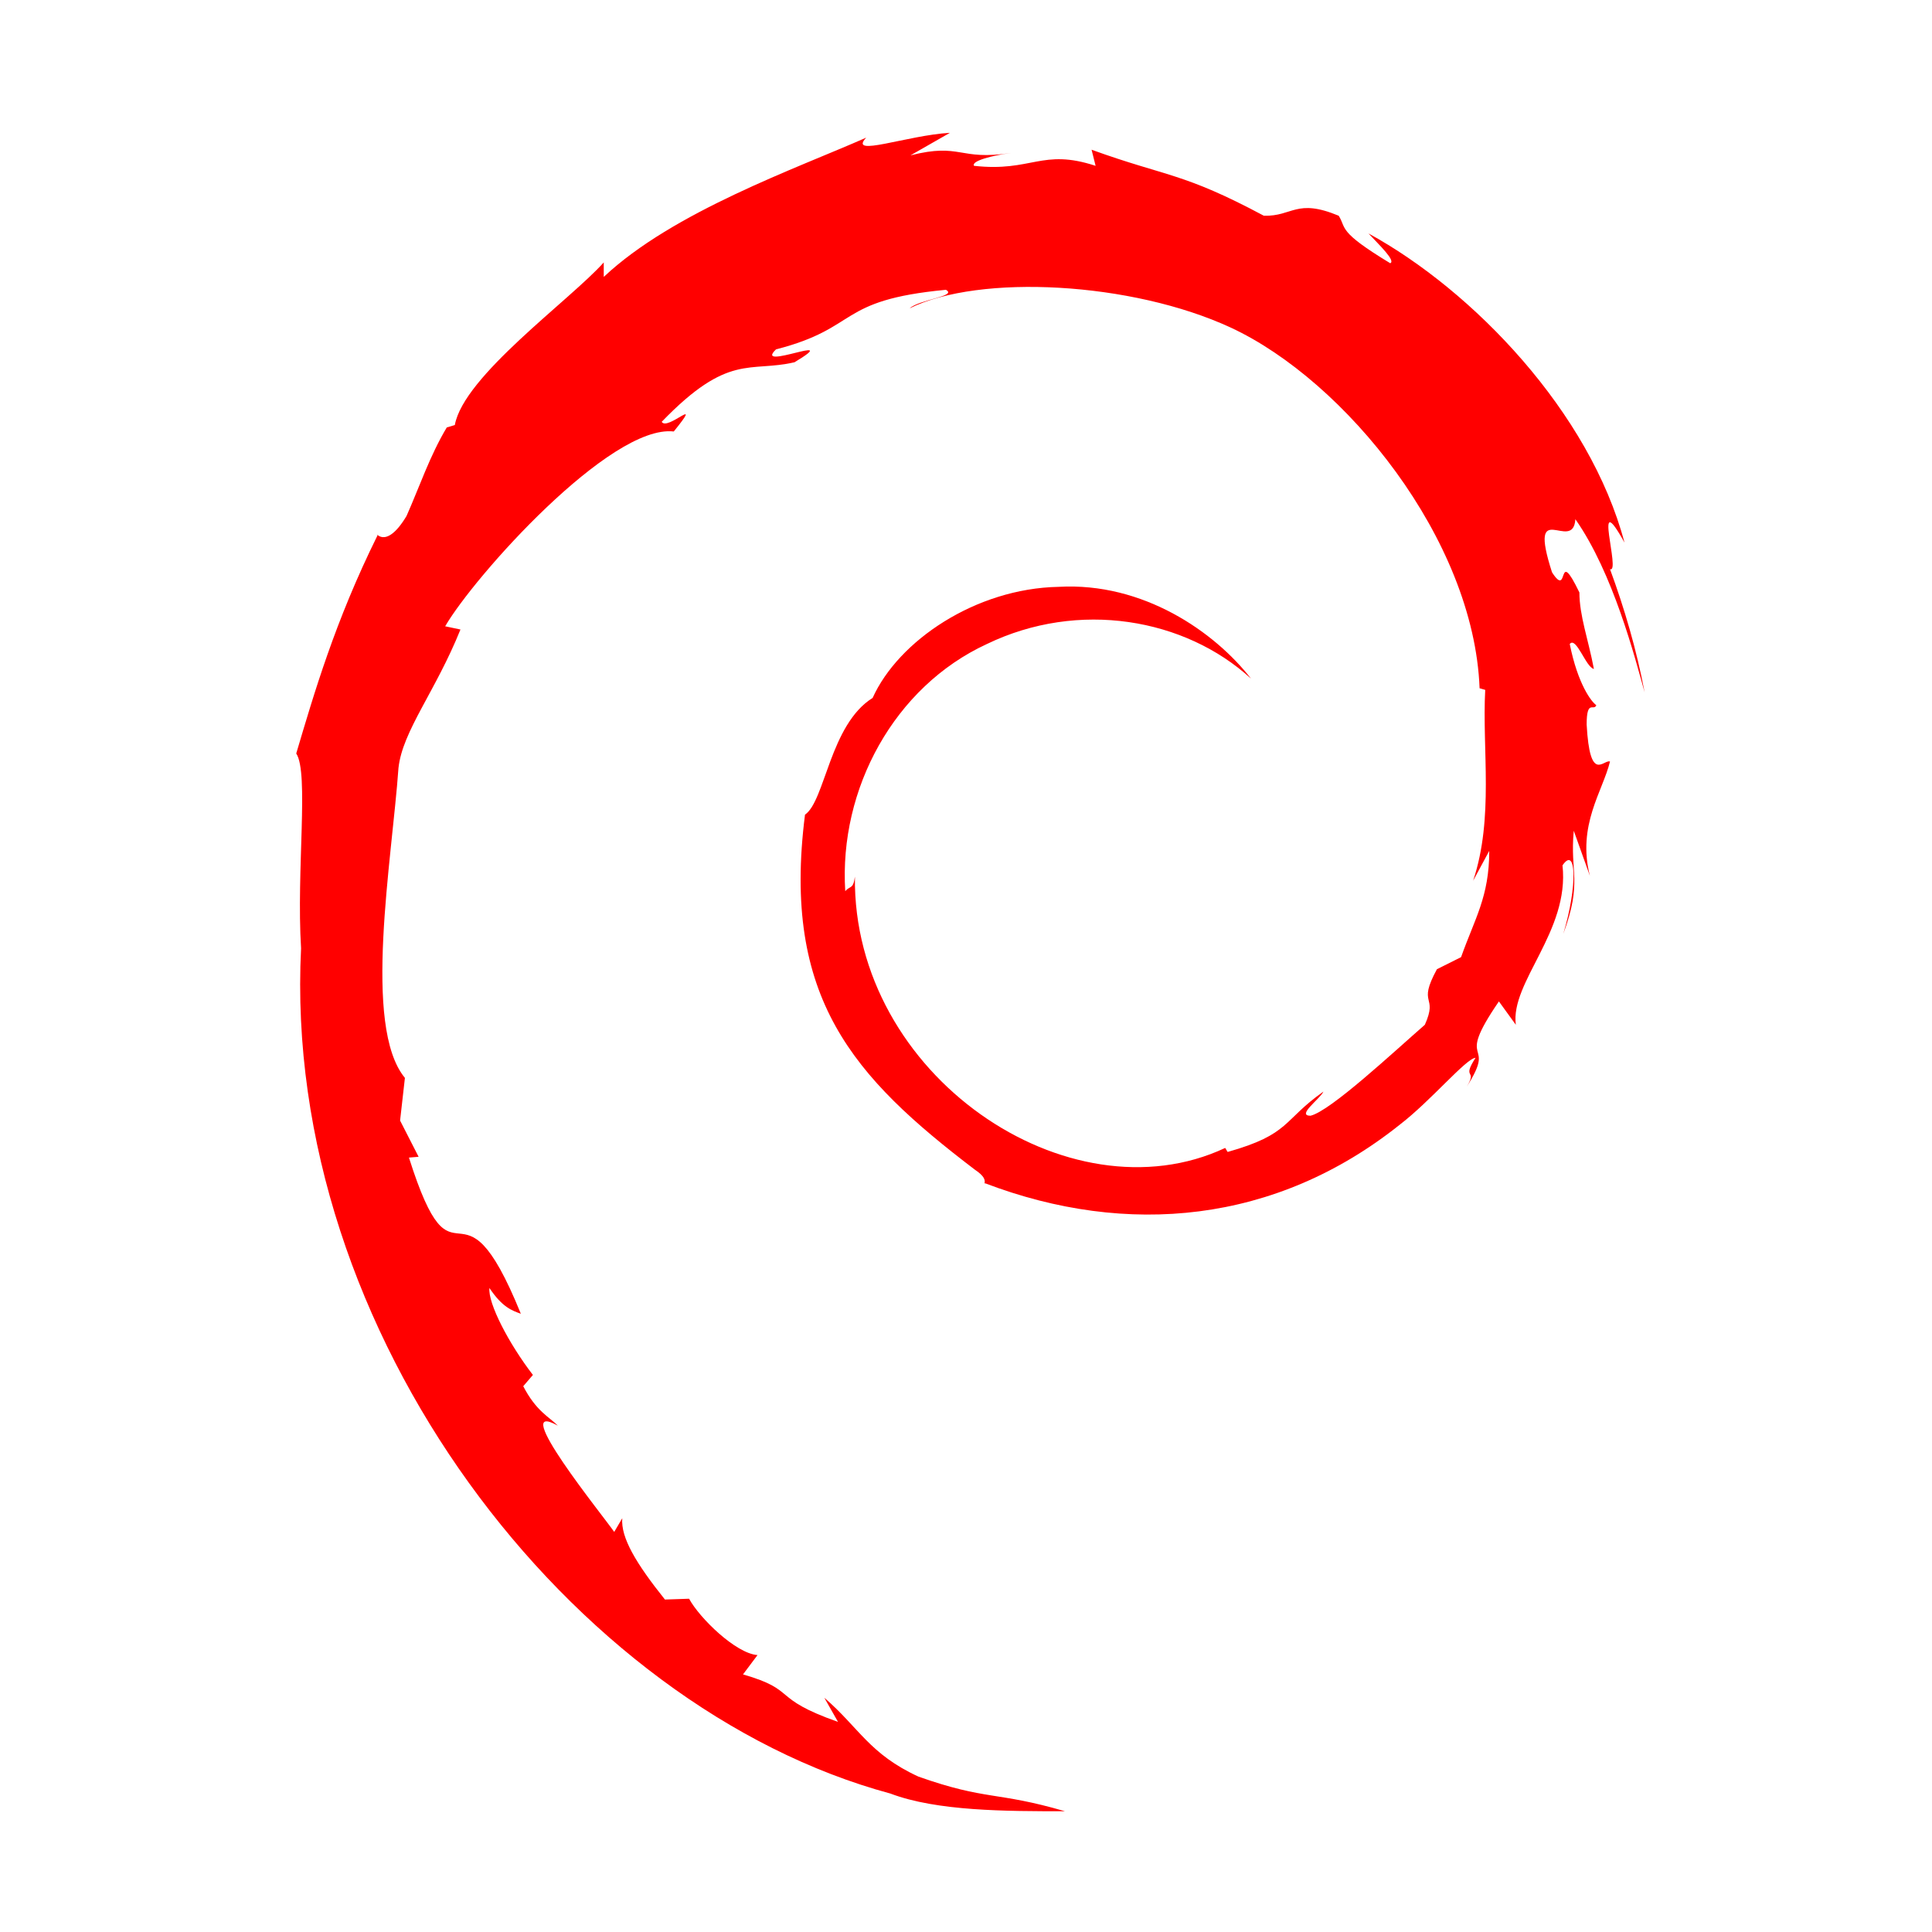
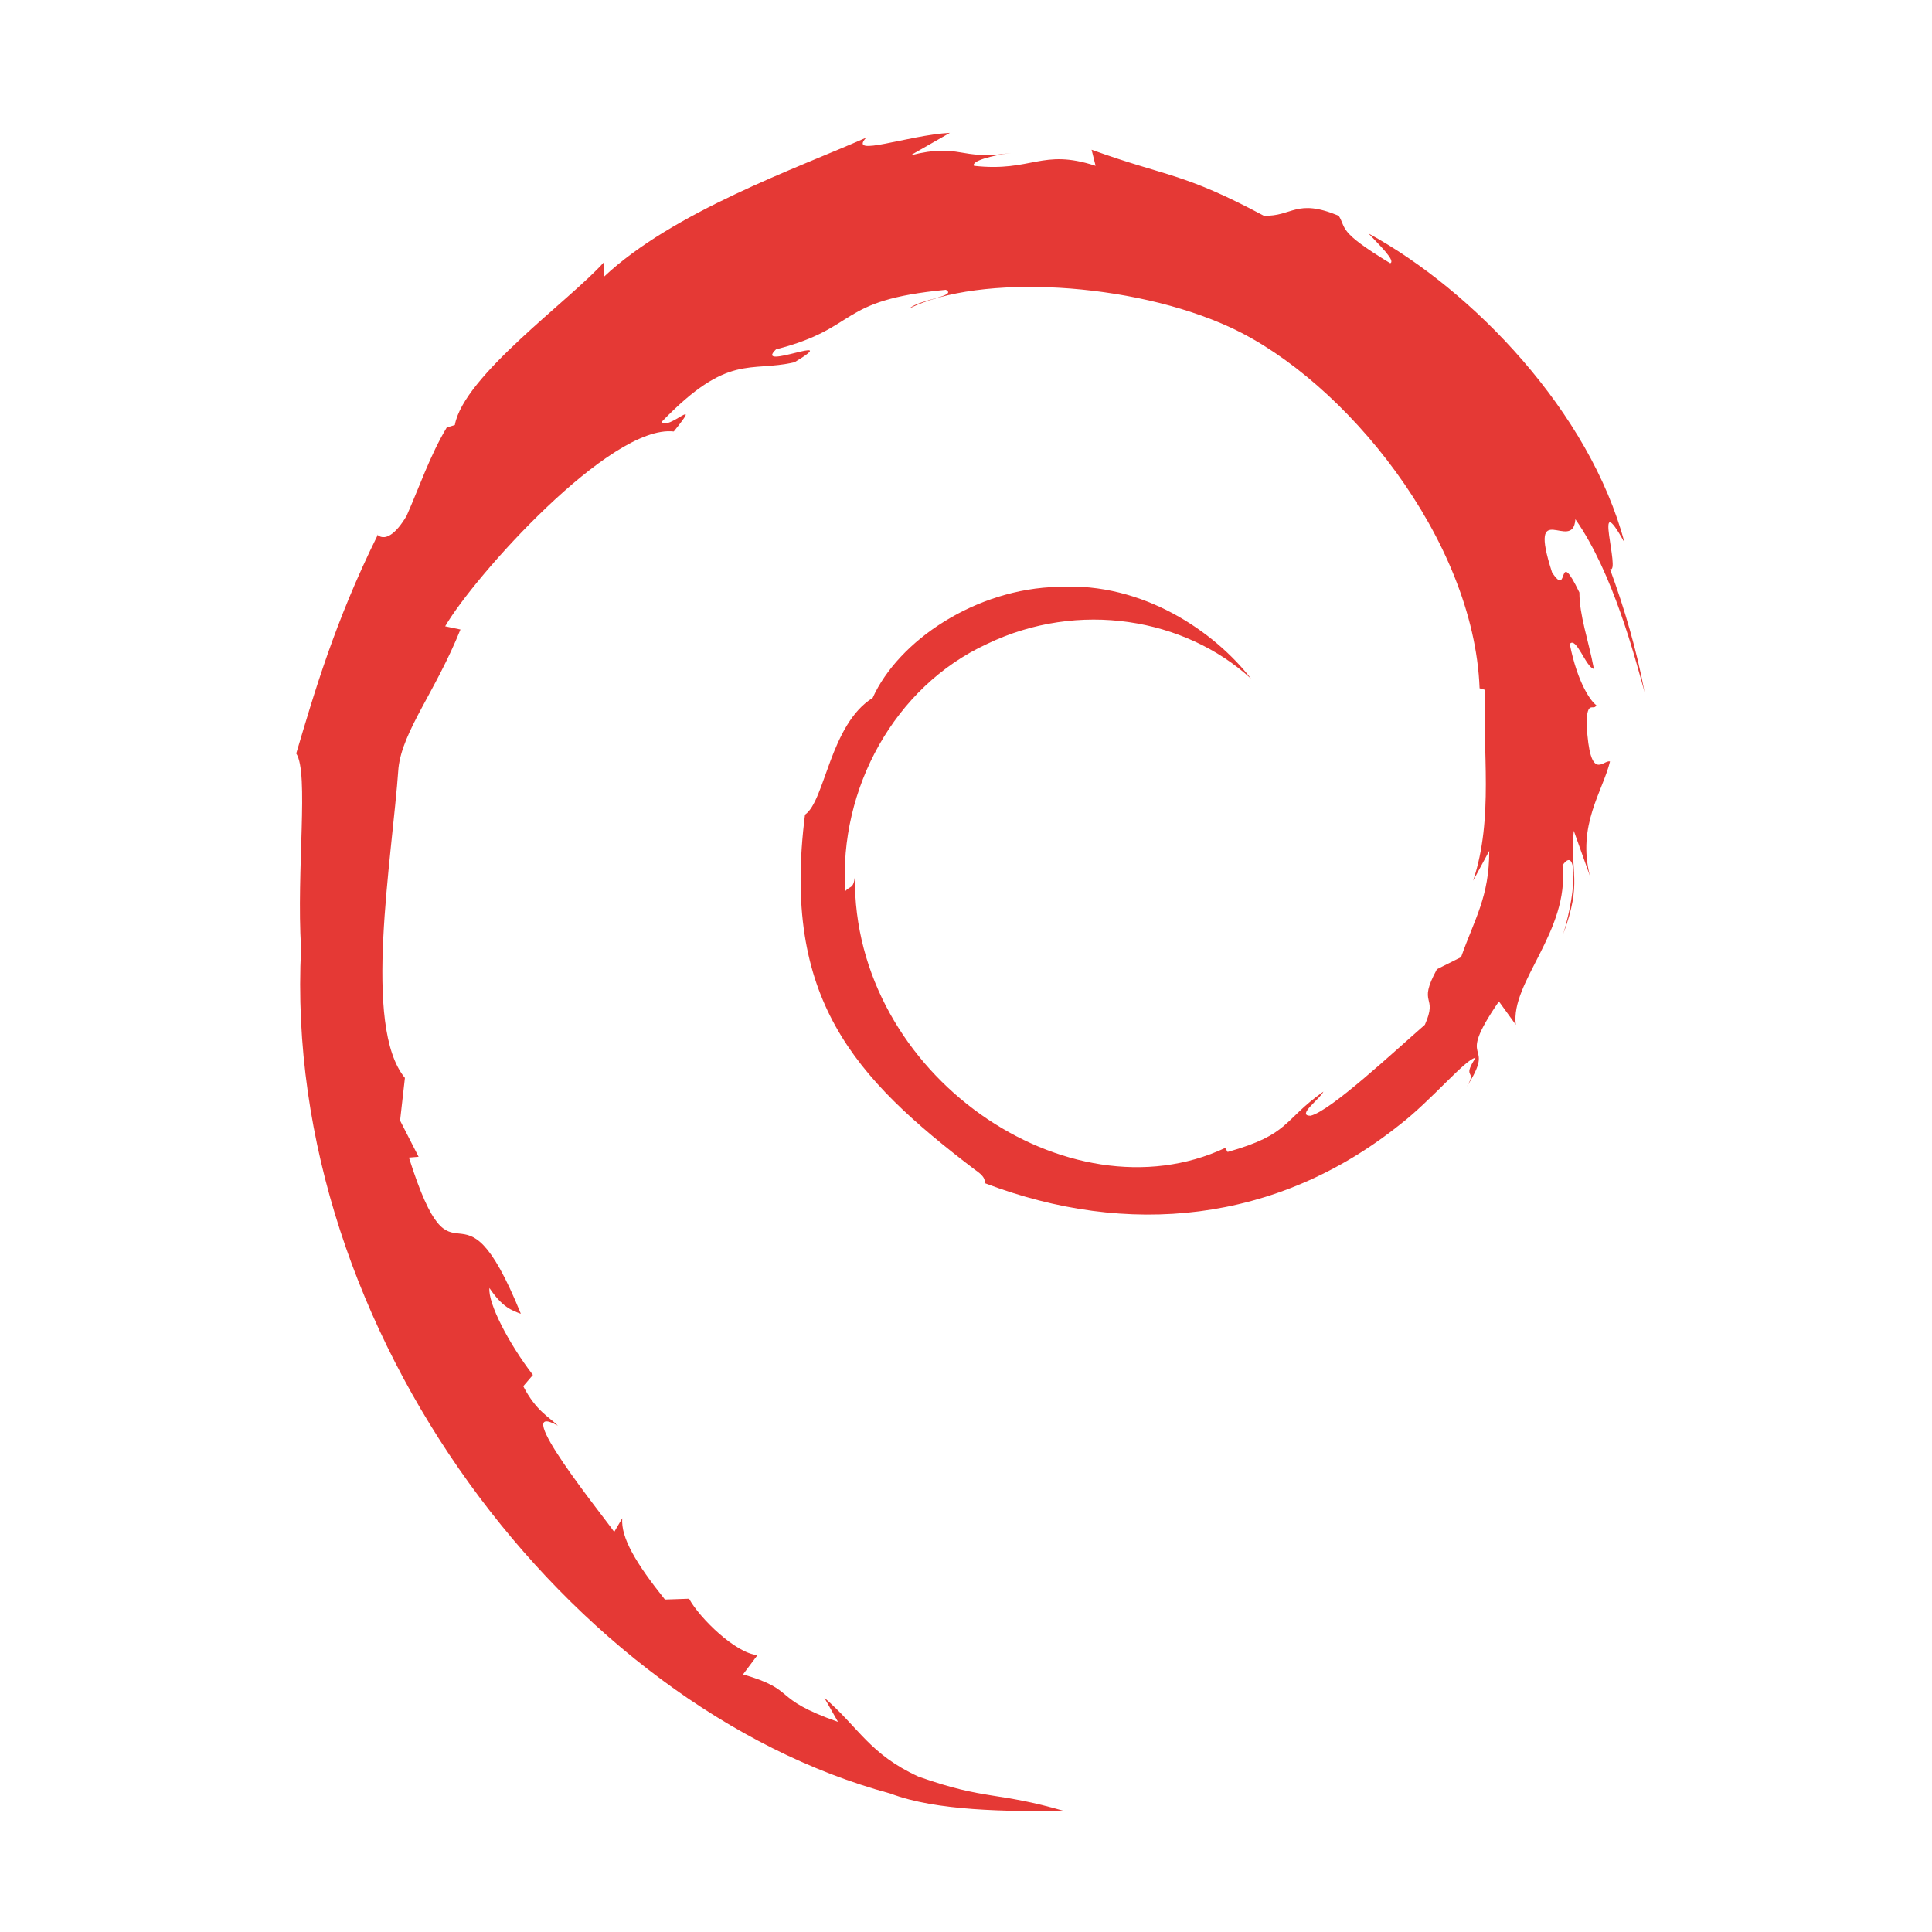
<svg xmlns="http://www.w3.org/2000/svg" version="1.1" width="24" height="24" viewBox="0 0 24 24">
-   <path d="M18.5,10.57L18.3,10.94C18.56,10.16 18.41,9.31 18.45,8.57L18.38,8.55C18.31,6.7 16.71,4.73 15.29,4.07C14.06,3.5 12.17,3.4 11.3,3.83C11.42,3.72 11.9,3.68 11.75,3.6C10.38,3.73 10.69,4.07 9.64,4.34C9.35,4.62 10.5,4.12 9.87,4.5C9.31,4.63 9.05,4.38 8.22,5.24C8.29,5.36 8.75,4.89 8.37,5.36C7.58,5.27 5.89,7.16 5.53,7.78L5.72,7.82C5.41,8.59 5,9.08 4.95,9.54C4.87,10.68 4.5,12.75 5.03,13.39L4.97,13.92L5.2,14.37L5.08,14.38C5.66,16.21 5.7,14.42 6.47,16.32C6.36,16.28 6.24,16.24 6.08,16C6.06,16.19 6.32,16.69 6.62,17.08L6.5,17.22C6.66,17.53 6.82,17.6 6.93,17.71C6.3,17.36 7.5,18.84 7.63,19.03L7.73,18.86C7.71,19.1 7.9,19.42 8.26,19.87L8.56,19.86C8.69,20.1 9.14,20.54 9.41,20.56L9.23,20.8C9.92,21 9.56,21.09 10.41,21.39L10.24,21.09C10.67,21.46 10.8,21.79 11.41,22.07C12.26,22.37 12.37,22.25 13.23,22.5C12.5,22.5 11.64,22.5 11.06,22.28C7.1,21.21 3.5,16.56 3.74,11.78C3.68,10.81 3.84,9.6 3.68,9.36C3.9,8.62 4.16,7.72 4.69,6.65C4.65,6.58 4.78,6.86 5.05,6.41C5.21,6.05 5.34,5.66 5.55,5.31L5.65,5.28C5.76,4.67 7.08,3.73 7.5,3.26V3.44C8.36,2.63 9.9,2.09 10.76,1.71C10.53,1.96 11.27,1.68 11.8,1.65L11.31,1.93C11.94,1.77 11.91,2 12.56,1.9C12.33,1.93 12.06,2 12.1,2.06C12.82,2.14 12.94,1.84 13.61,2.06L13.56,1.86C14.5,2.2 14.69,2.14 15.7,2.68C16.06,2.69 16.1,2.46 16.63,2.68C16.73,2.84 16.61,2.87 17.27,3.27C17.34,3.24 17.14,3.05 17,2.9C18.3,3.61 19.75,5.12 20.18,6.74C19.77,6 20.14,7.13 20,7.07C20.18,7.56 20.33,8.07 20.43,8.6C20.31,8.17 20.04,7.12 19.57,6.45C19.54,6.88 18.97,6.15 19.28,7.11C19.5,7.45 19.33,6.76 19.62,7.36C19.62,7.65 19.73,7.94 19.8,8.31C19.7,8.29 19.58,7.9 19.5,8C19.6,8.5 19.77,8.72 19.83,8.76C19.8,8.84 19.71,8.68 19.71,9C19.75,9.74 19.92,9.43 20,9.46C19.91,9.83 19.59,10.25 19.75,10.88L19.55,10.32C19.5,10.85 19.66,10.95 19.42,11.6C19.6,11 19.58,10.5 19.41,10.75C19.5,11.57 18.76,12.2 18.83,12.73L18.62,12.44C18.05,13.27 18.61,12.89 18.22,13.5C18.36,13.27 18.15,13.42 18.33,13.14C18.21,13.15 17.78,13.67 17.39,13.97C15.85,15.2 14,15.37 12.24,14.7H12.23C12.24,14.66 12.23,14.61 12.11,14.53C10.6,13.38 9.71,12.4 10,10.12C10.25,9.95 10.31,9 10.84,8.67C11.16,7.96 12.12,7.31 13.15,7.29C14.2,7.23 15.09,7.85 15.54,8.43C14.72,7.68 13.4,7.45 12.26,8C11.11,8.53 10.42,9.8 10.5,11.07C10.56,11 10.6,11.05 10.62,10.89C10.59,13.36 13.28,15.17 15.22,14.26L15.25,14.31C16.03,14.09 15.93,13.92 16.44,13.56C16.4,13.65 16.1,13.86 16.28,13.86C16.53,13.8 17.31,13.07 17.7,12.73C17.87,12.35 17.6,12.5 17.85,12.04L18.15,11.89C18.32,11.41 18.5,11.14 18.5,10.57" style="fill:#ff0000" />
+   <path d="M18.5,10.57L18.3,10.94C18.56,10.16 18.41,9.31 18.45,8.57L18.38,8.55C18.31,6.7 16.71,4.73 15.29,4.07C14.06,3.5 12.17,3.4 11.3,3.83C11.42,3.72 11.9,3.68 11.75,3.6C10.38,3.73 10.69,4.07 9.64,4.34C9.35,4.62 10.5,4.12 9.87,4.5C9.31,4.63 9.05,4.38 8.22,5.24C8.29,5.36 8.75,4.89 8.37,5.36C7.58,5.27 5.89,7.16 5.53,7.78L5.72,7.82C5.41,8.59 5,9.08 4.95,9.54C4.87,10.68 4.5,12.75 5.03,13.39L4.97,13.92L5.2,14.37L5.08,14.38C5.66,16.21 5.7,14.42 6.47,16.32C6.36,16.28 6.24,16.24 6.08,16C6.06,16.19 6.32,16.69 6.62,17.08L6.5,17.22C6.66,17.53 6.82,17.6 6.93,17.71C6.3,17.36 7.5,18.84 7.63,19.03L7.73,18.86C7.71,19.1 7.9,19.42 8.26,19.87L8.56,19.86C8.69,20.1 9.14,20.54 9.41,20.56L9.23,20.8C9.92,21 9.56,21.09 10.41,21.39L10.24,21.09C10.67,21.46 10.8,21.79 11.41,22.07C12.26,22.37 12.37,22.25 13.23,22.5C12.5,22.5 11.64,22.5 11.06,22.28C7.1,21.21 3.5,16.56 3.74,11.78C3.68,10.81 3.84,9.6 3.68,9.36C3.9,8.62 4.16,7.72 4.69,6.65C4.65,6.58 4.78,6.86 5.05,6.41C5.21,6.05 5.34,5.66 5.55,5.31L5.65,5.28C5.76,4.67 7.08,3.73 7.5,3.26V3.44C8.36,2.63 9.9,2.09 10.76,1.71C10.53,1.96 11.27,1.68 11.8,1.65L11.31,1.93C11.94,1.77 11.91,2 12.56,1.9C12.33,1.93 12.06,2 12.1,2.06C12.82,2.14 12.94,1.84 13.61,2.06L13.56,1.86C14.5,2.2 14.69,2.14 15.7,2.68C16.06,2.69 16.1,2.46 16.63,2.68C16.73,2.84 16.61,2.87 17.27,3.27C17.34,3.24 17.14,3.05 17,2.9C18.3,3.61 19.75,5.12 20.18,6.74C19.77,6 20.14,7.13 20,7.07C20.18,7.56 20.33,8.07 20.43,8.6C20.31,8.17 20.04,7.12 19.57,6.45C19.54,6.88 18.97,6.15 19.28,7.11C19.5,7.45 19.33,6.76 19.62,7.36C19.62,7.65 19.73,7.94 19.8,8.31C19.7,8.29 19.58,7.9 19.5,8C19.6,8.5 19.77,8.72 19.83,8.76C19.8,8.84 19.71,8.68 19.71,9C19.75,9.74 19.92,9.43 20,9.46C19.91,9.83 19.59,10.25 19.75,10.88L19.55,10.32C19.5,10.85 19.66,10.95 19.42,11.6C19.6,11 19.58,10.5 19.41,10.75C19.5,11.57 18.76,12.2 18.83,12.73L18.62,12.44C18.05,13.27 18.61,12.89 18.22,13.5C18.36,13.27 18.15,13.42 18.33,13.14C18.21,13.15 17.78,13.67 17.39,13.97C15.85,15.2 14,15.37 12.24,14.7H12.23C12.24,14.66 12.23,14.61 12.11,14.53C10.6,13.38 9.71,12.4 10,10.12C10.25,9.95 10.31,9 10.84,8.67C11.16,7.96 12.12,7.31 13.15,7.29C14.2,7.23 15.09,7.85 15.54,8.43C14.72,7.68 13.4,7.45 12.26,8C11.11,8.53 10.42,9.8 10.5,11.07C10.56,11 10.6,11.05 10.62,10.89C10.59,13.36 13.28,15.17 15.22,14.26L15.25,14.31C16.03,14.09 15.93,13.92 16.44,13.56C16.4,13.65 16.1,13.86 16.28,13.86C16.53,13.8 17.31,13.07 17.7,12.73C17.87,12.35 17.6,12.5 17.85,12.04L18.15,11.89C18.32,11.41 18.5,11.14 18.5,10.57" style="fill:#e53935" />
</svg>
